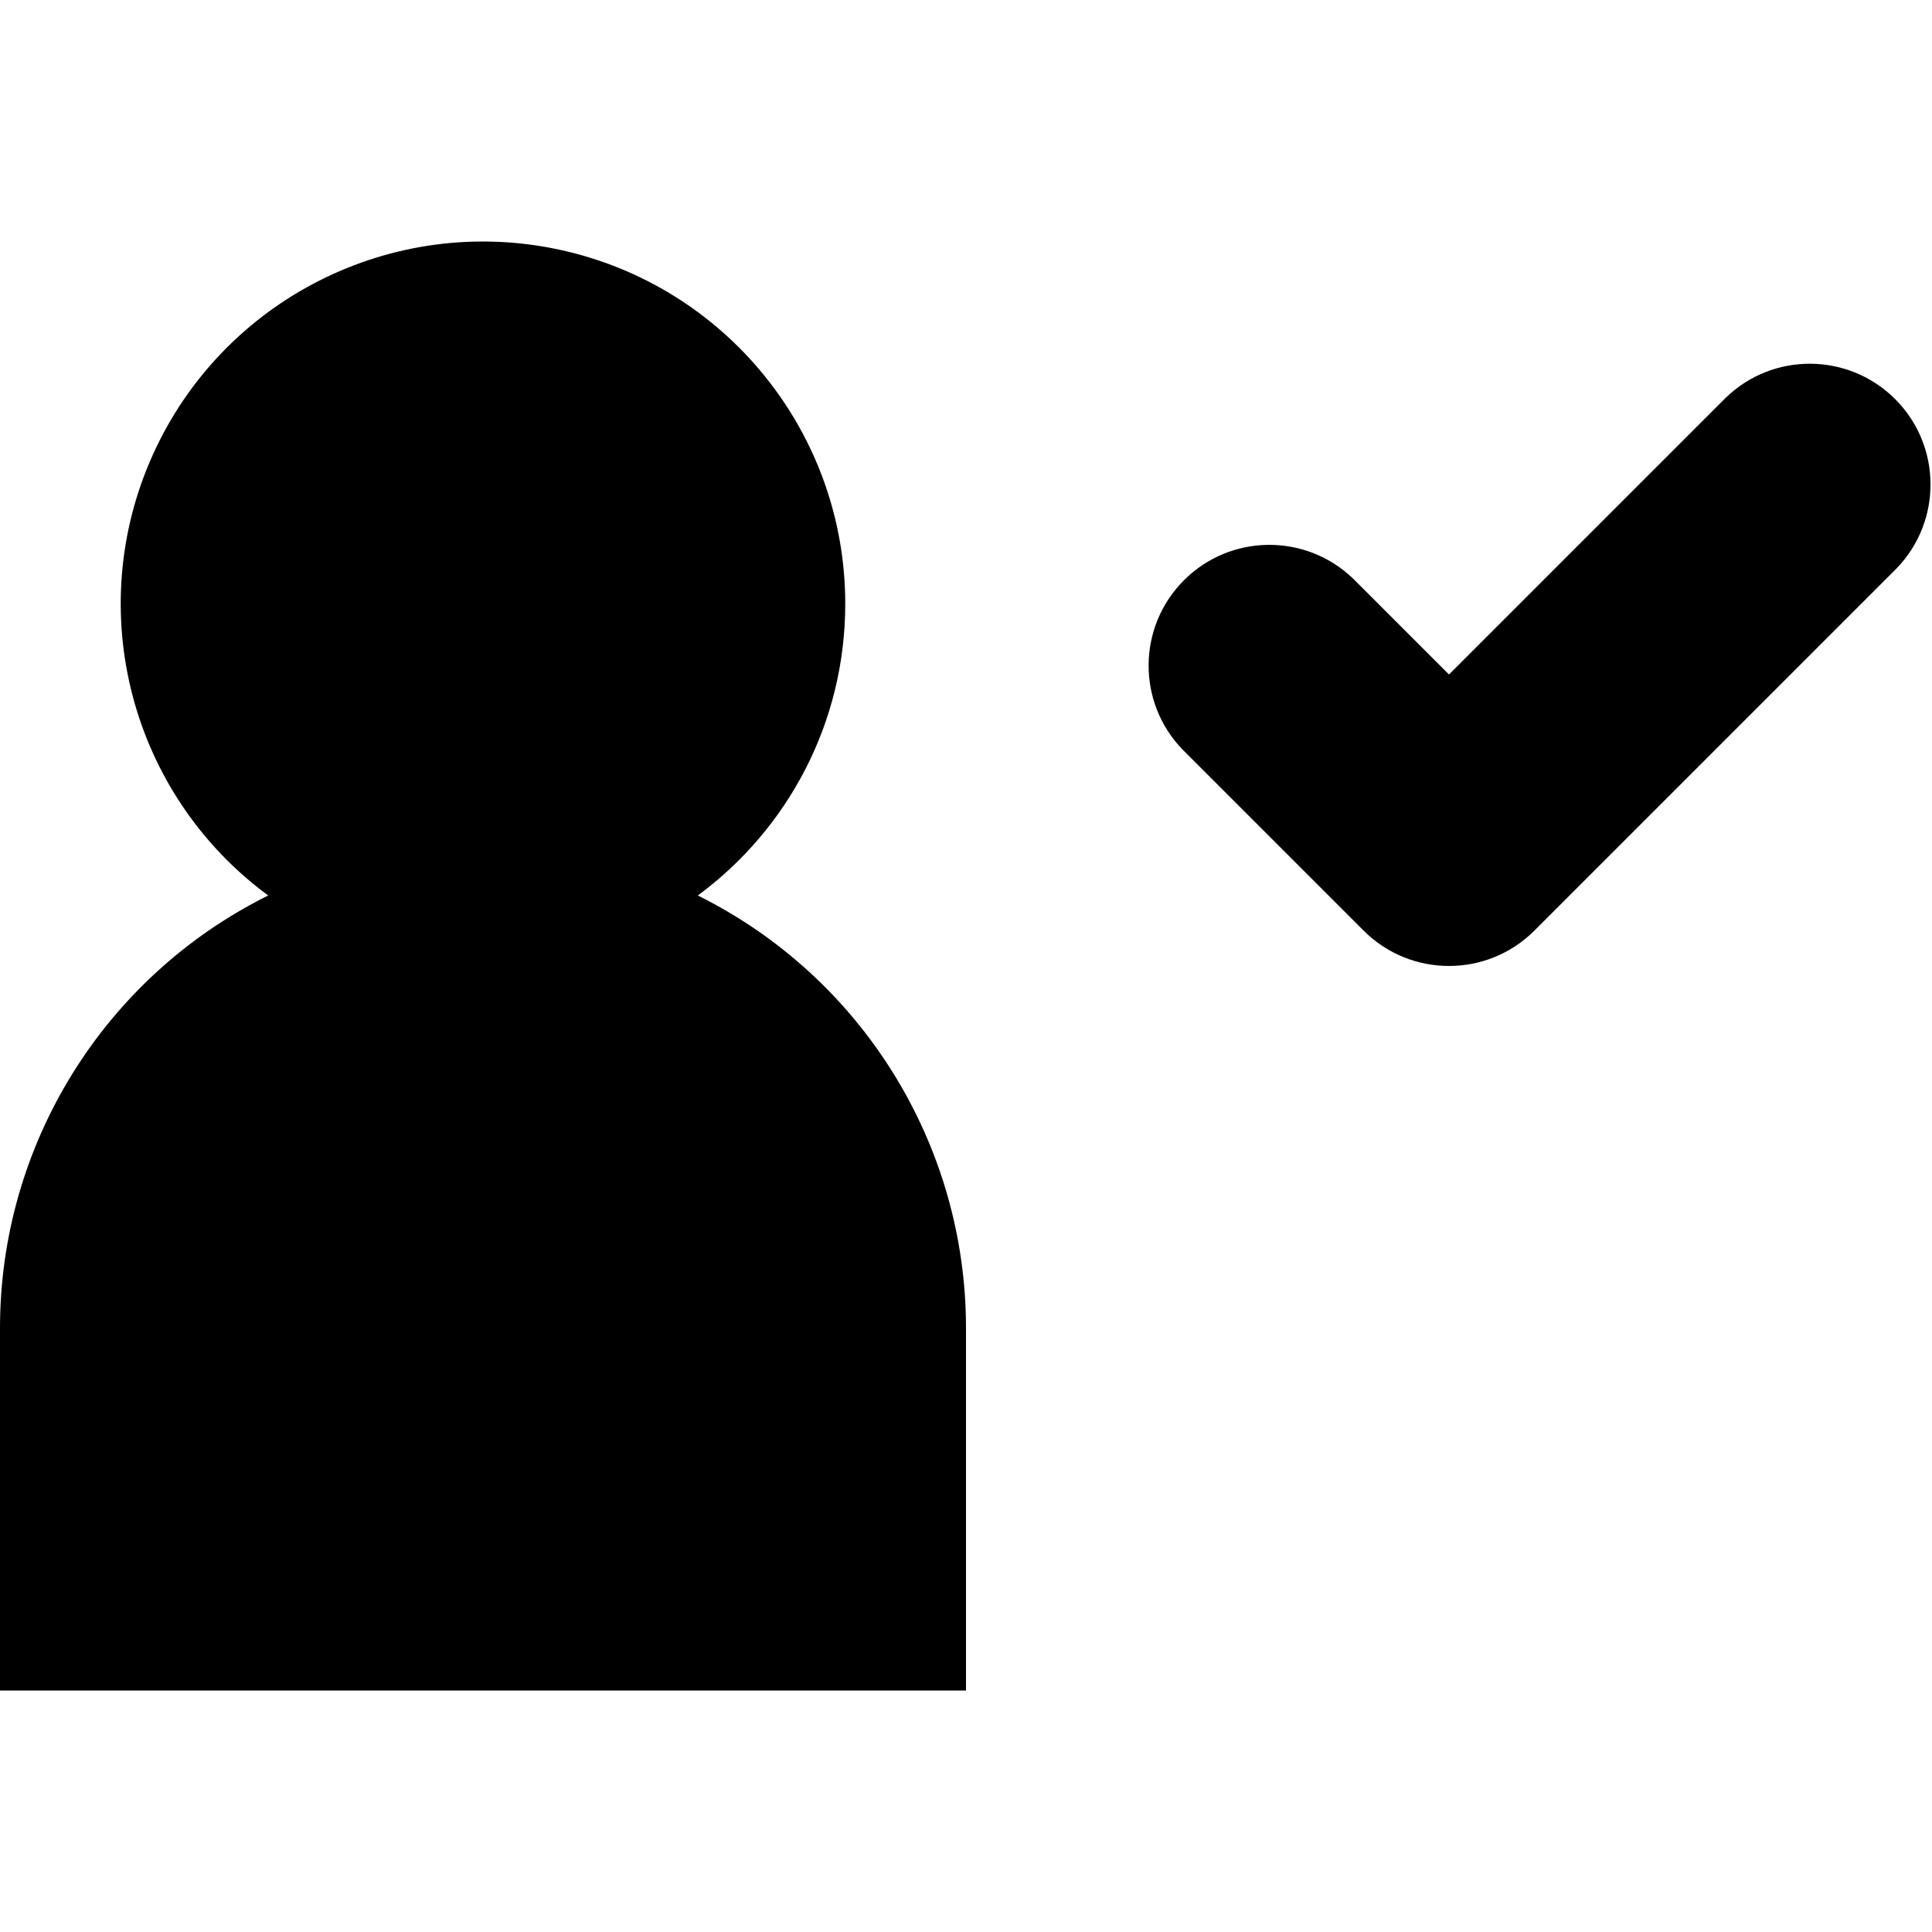
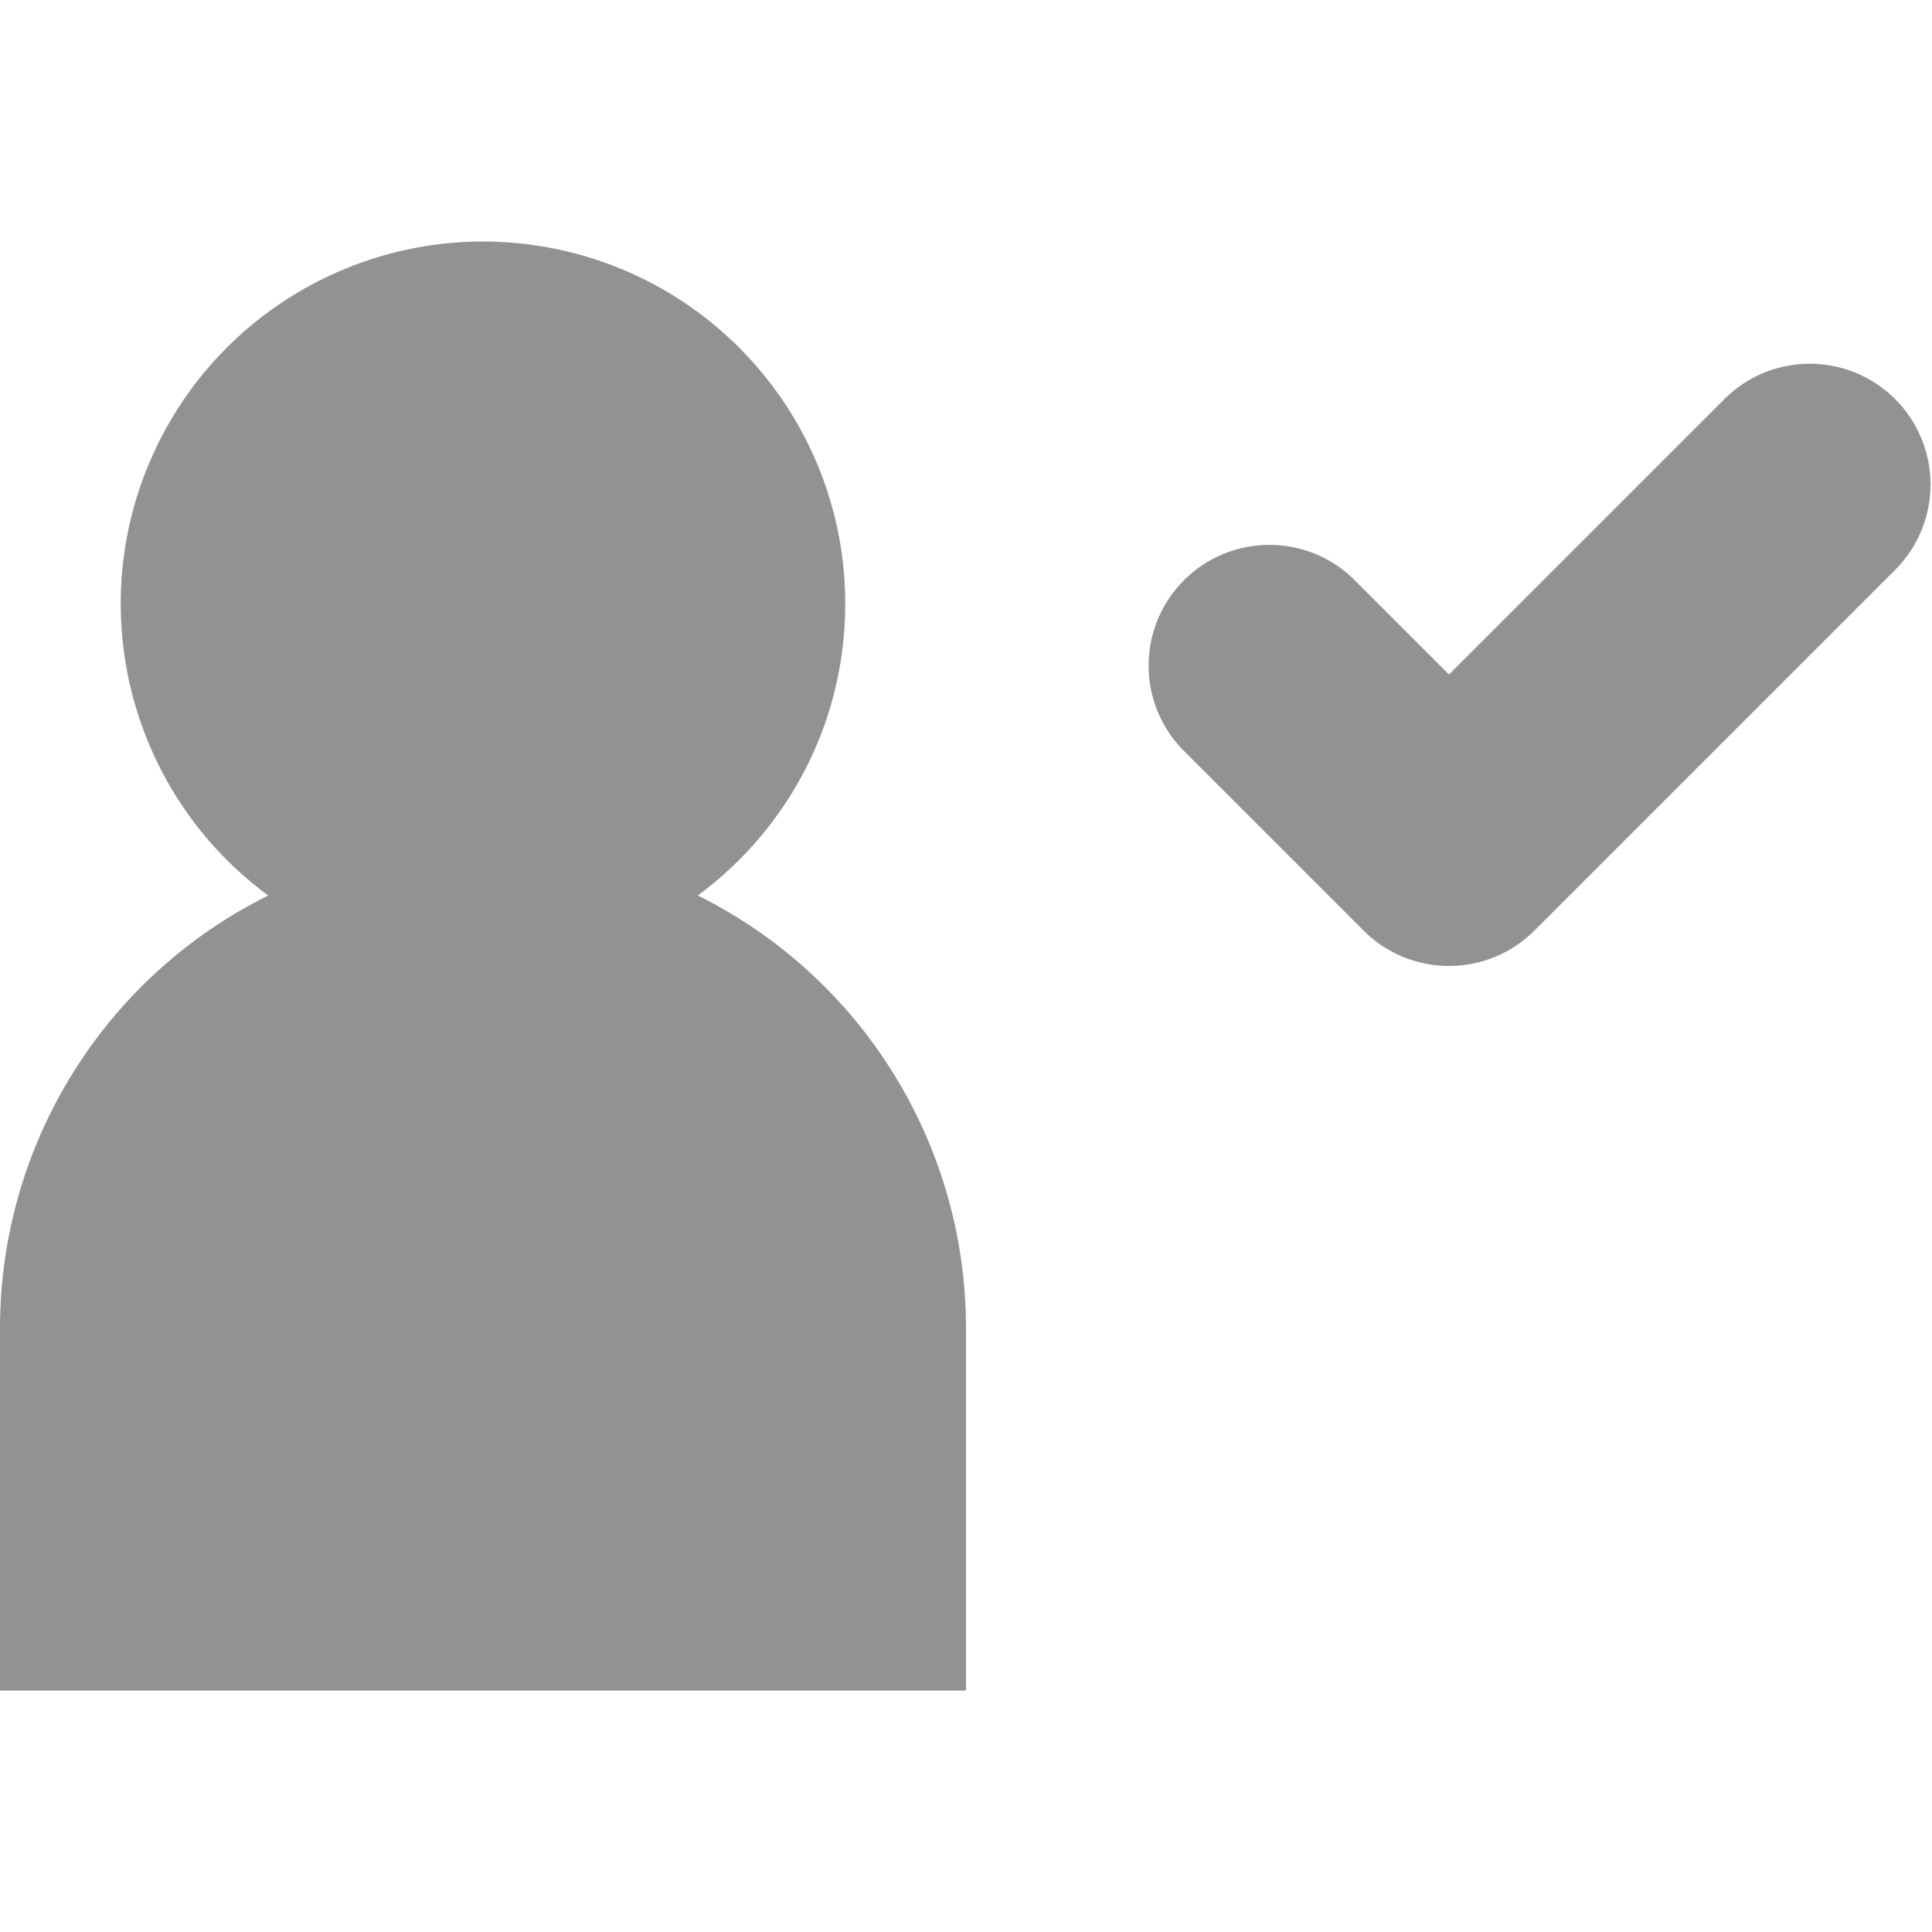
<svg xmlns="http://www.w3.org/2000/svg" width="16" height="16">
-   <path d="M7 5c0 .991-.48 1.87-1.221 2.416A4 4 0 018 11v3H0v-3a4 4 0 012.221-3.584A3 3 0 117 5zm8.707-.293a1 1 0 00-1.414-1.414L12 5.586l-.793-.793a1 1 0 00-1.414 1.414l1.5 1.5a1 1 0 001.414 0l3-3z" />
+   <path style="fill:#929292;" d="M7 5c0 .991-.48 1.87-1.221 2.416A4 4 0 018 11v3H0v-3a4 4 0 012.221-3.584A3 3 0 117 5zm8.707-.293a1 1 0 00-1.414-1.414L12 5.586l-.793-.793a1 1 0 00-1.414 1.414l1.5 1.5a1 1 0 001.414 0l3-3z" />
</svg>
